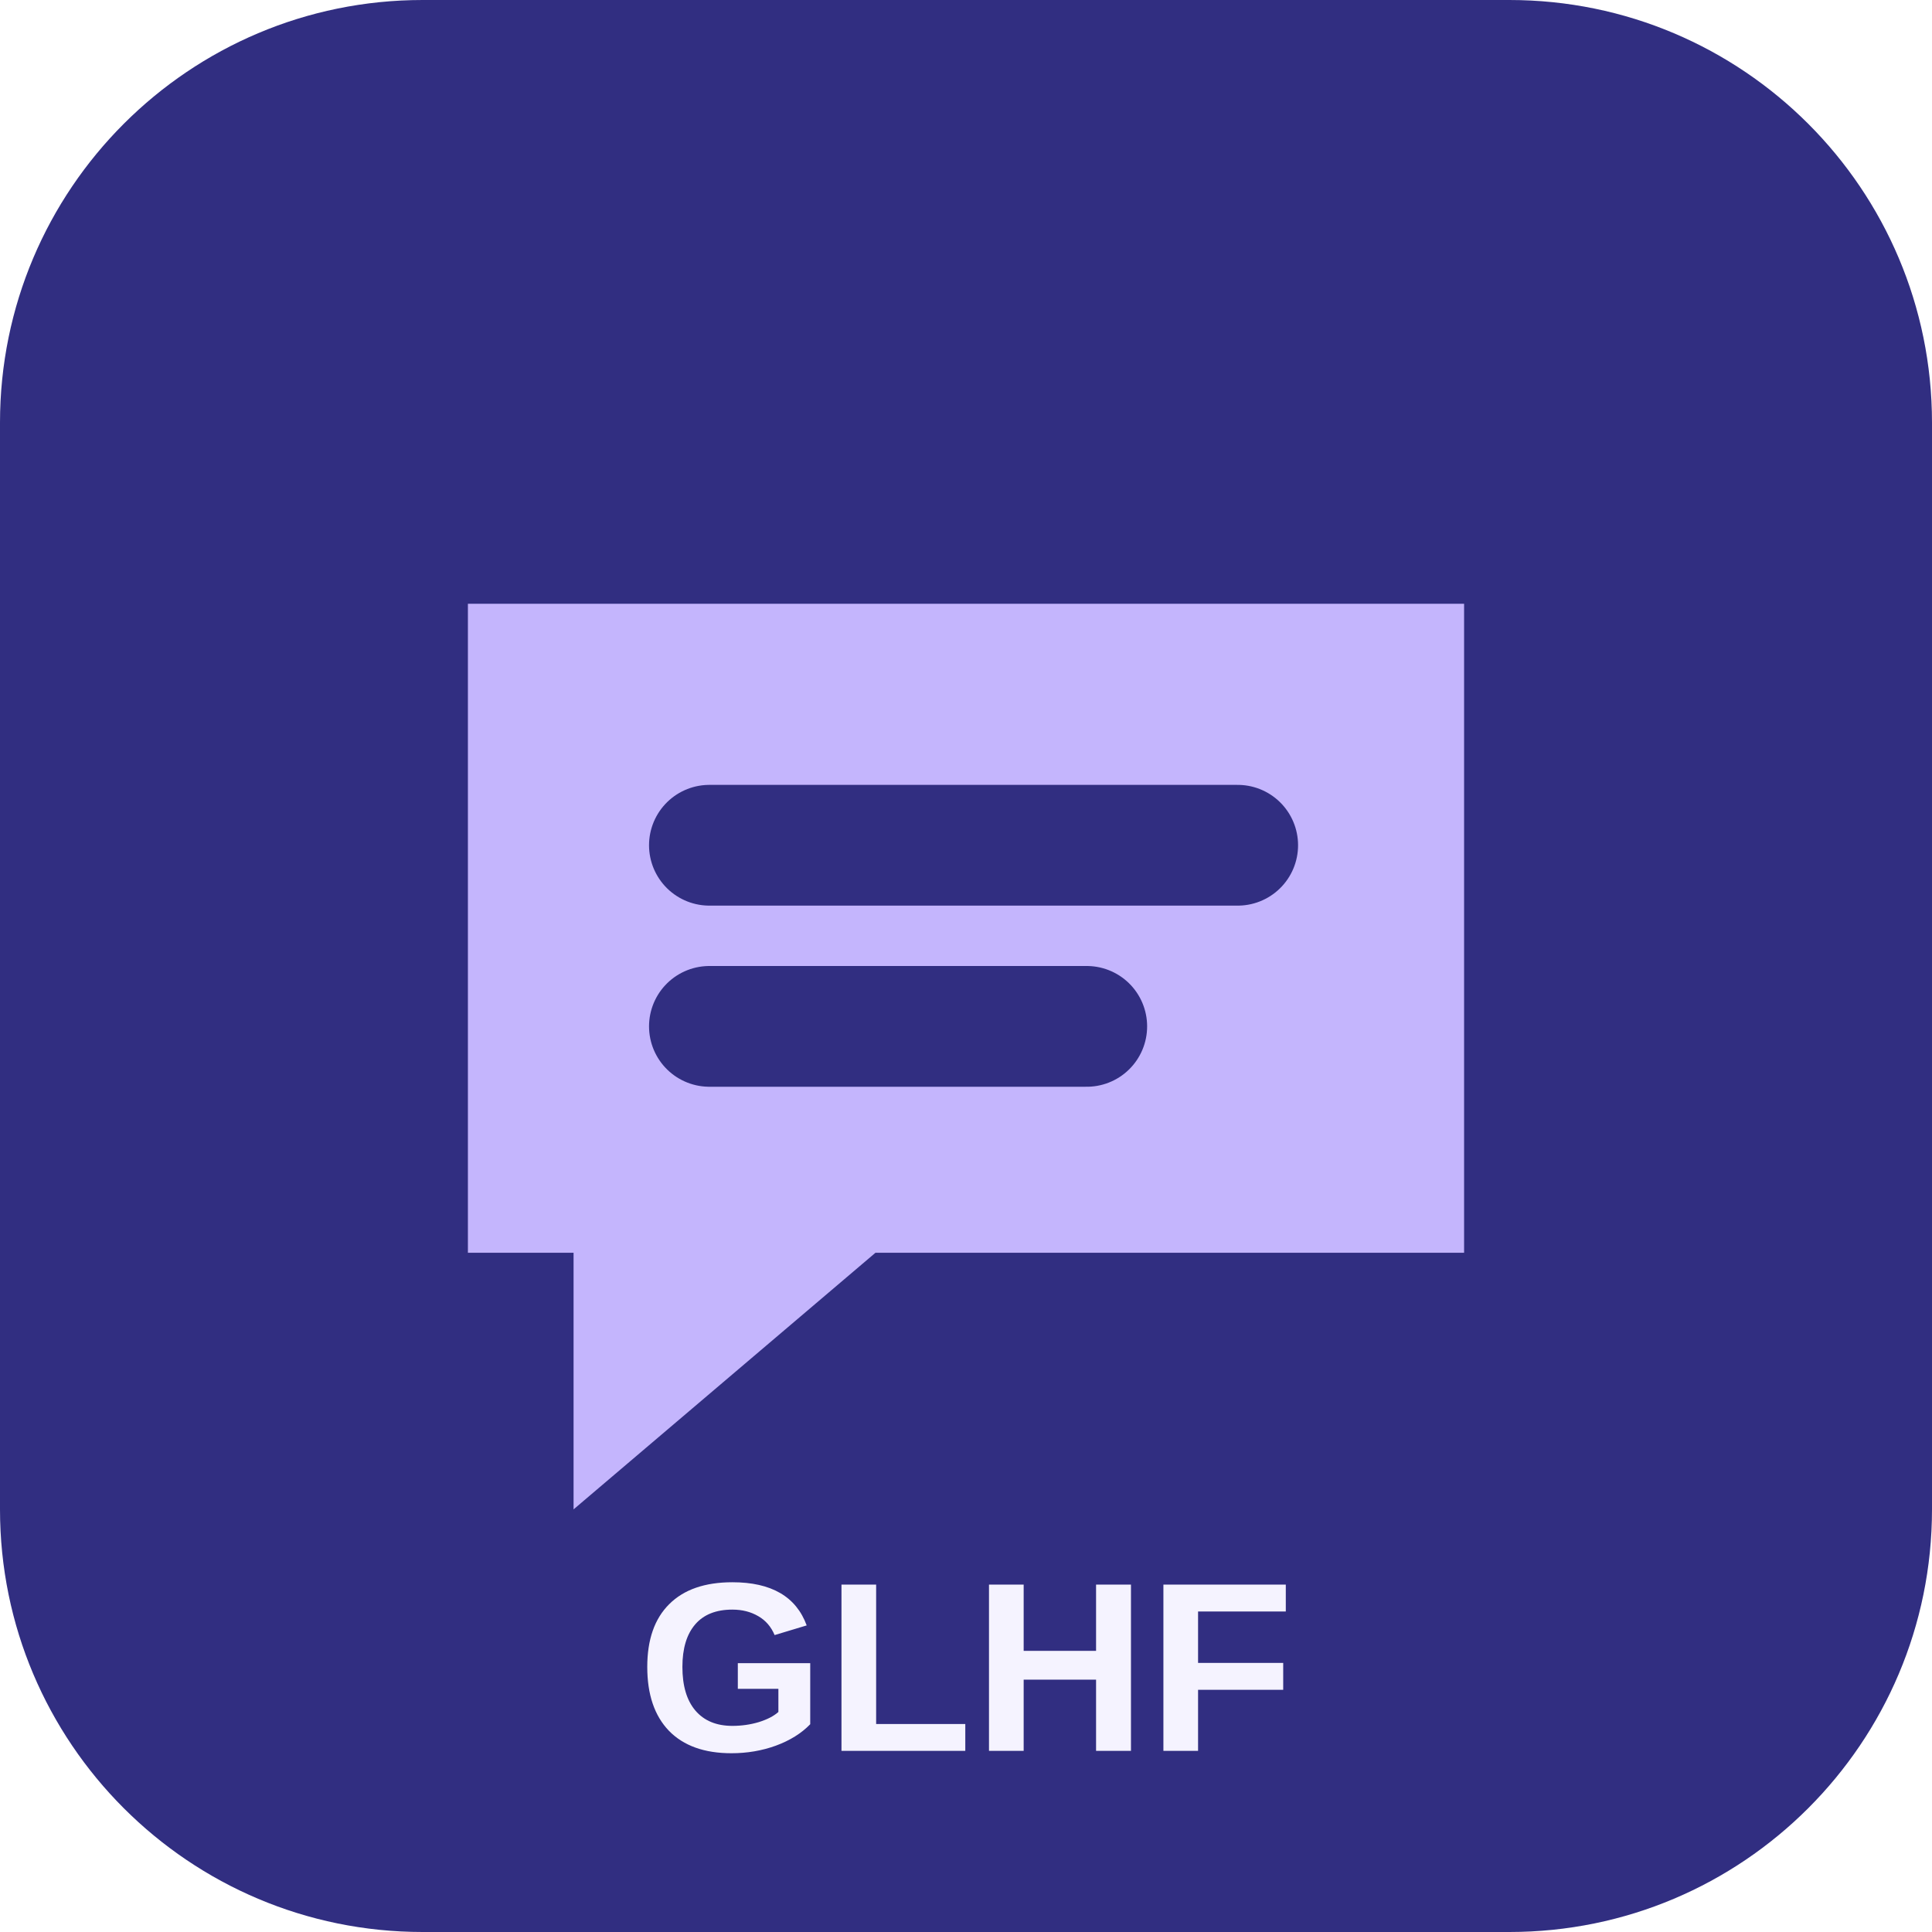
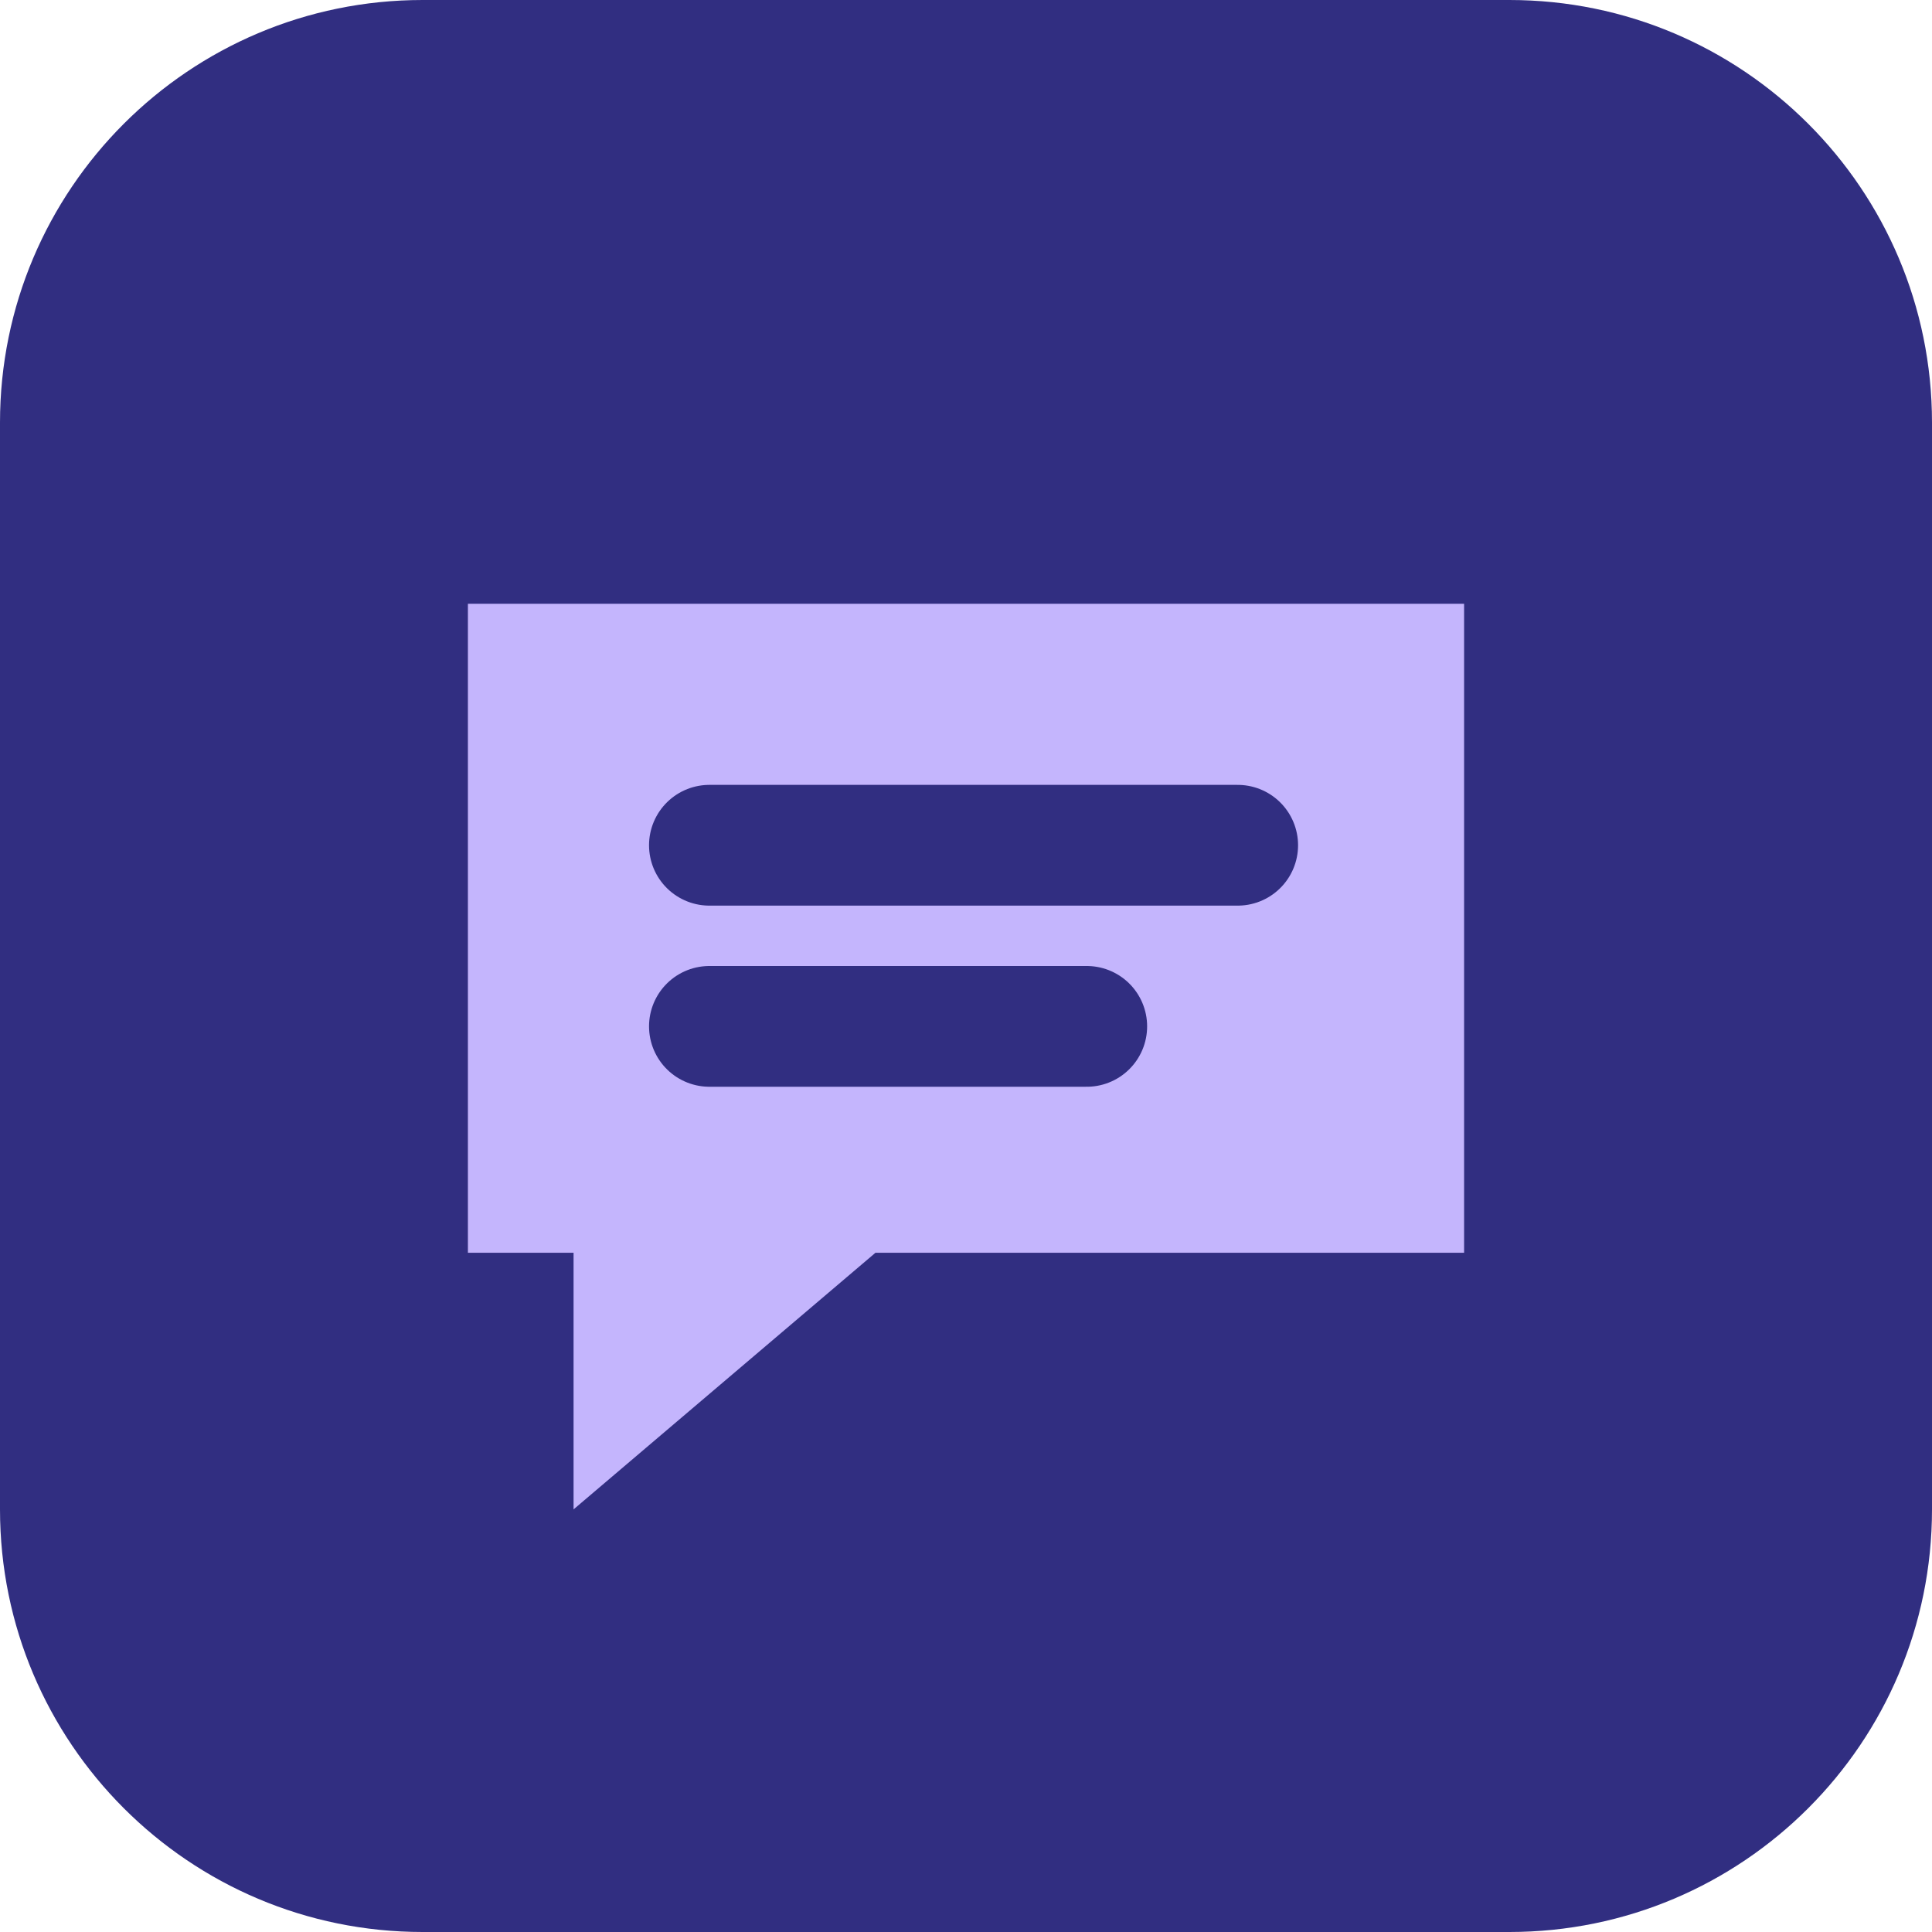
<svg xmlns="http://www.w3.org/2000/svg" viewBox="0 0 128 128" role="img" aria-label="GLHF Chat icon">
  <rect width="128" height="128" rx="28" fill="#312e81" />
  <path d="M31 40h66v43H58l-20 17V83h-7z" fill="#c4b5fd" />
  <path d="M47 56h35M47 68h25" stroke="#312e81" stroke-width="8" stroke-linecap="round" />
-   <text x="64" y="116" text-anchor="middle" font-family="Arial, Helvetica, sans-serif" font-size="16" font-weight="700" fill="#f5f3ff">GLHF</text>
</svg>
